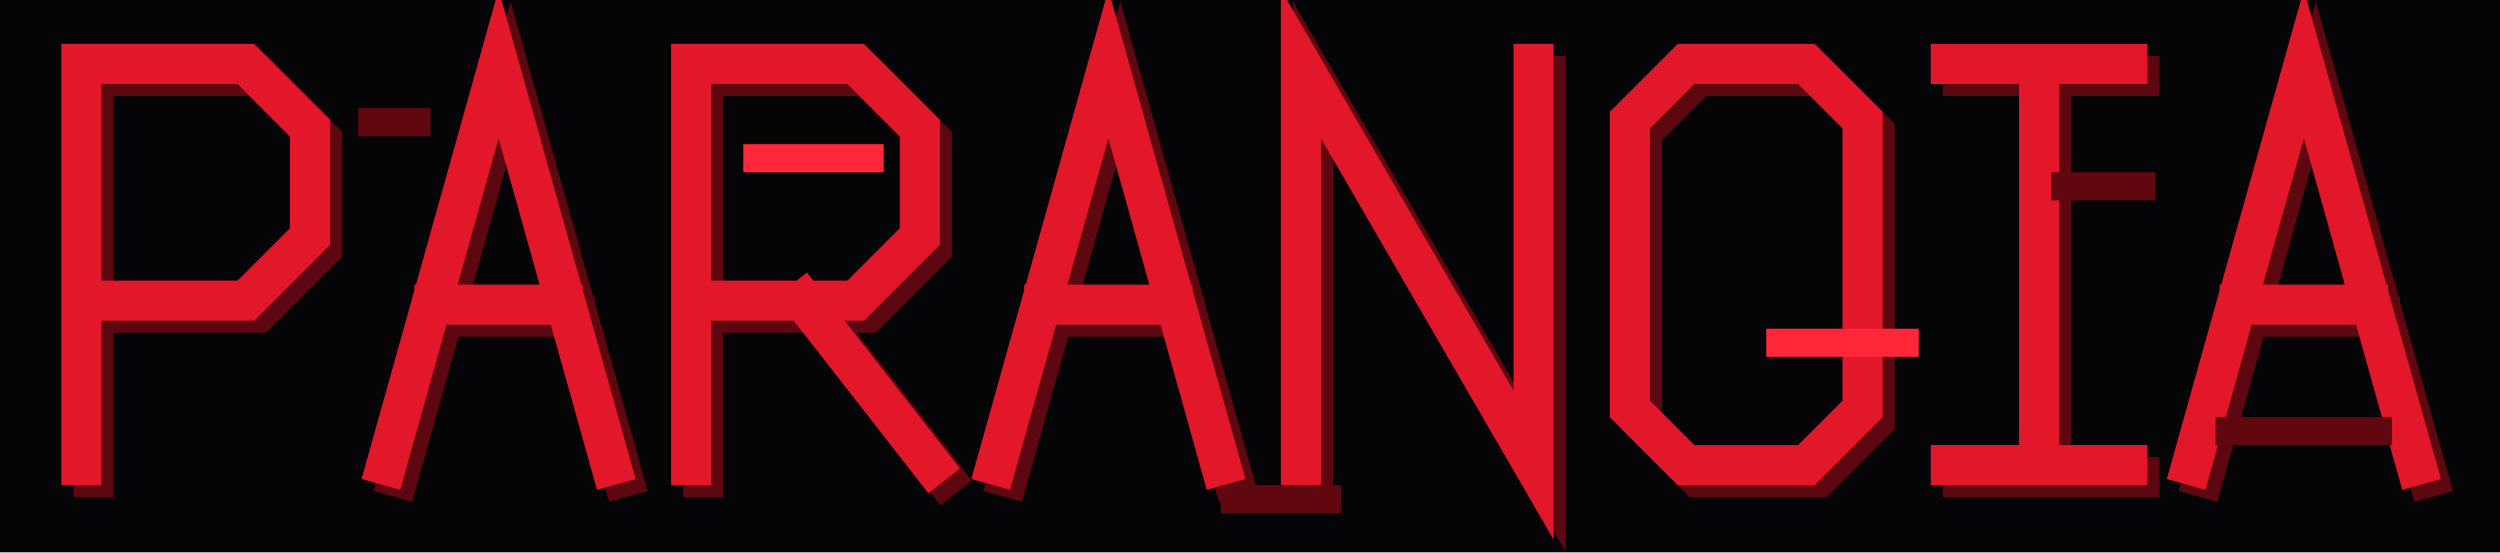
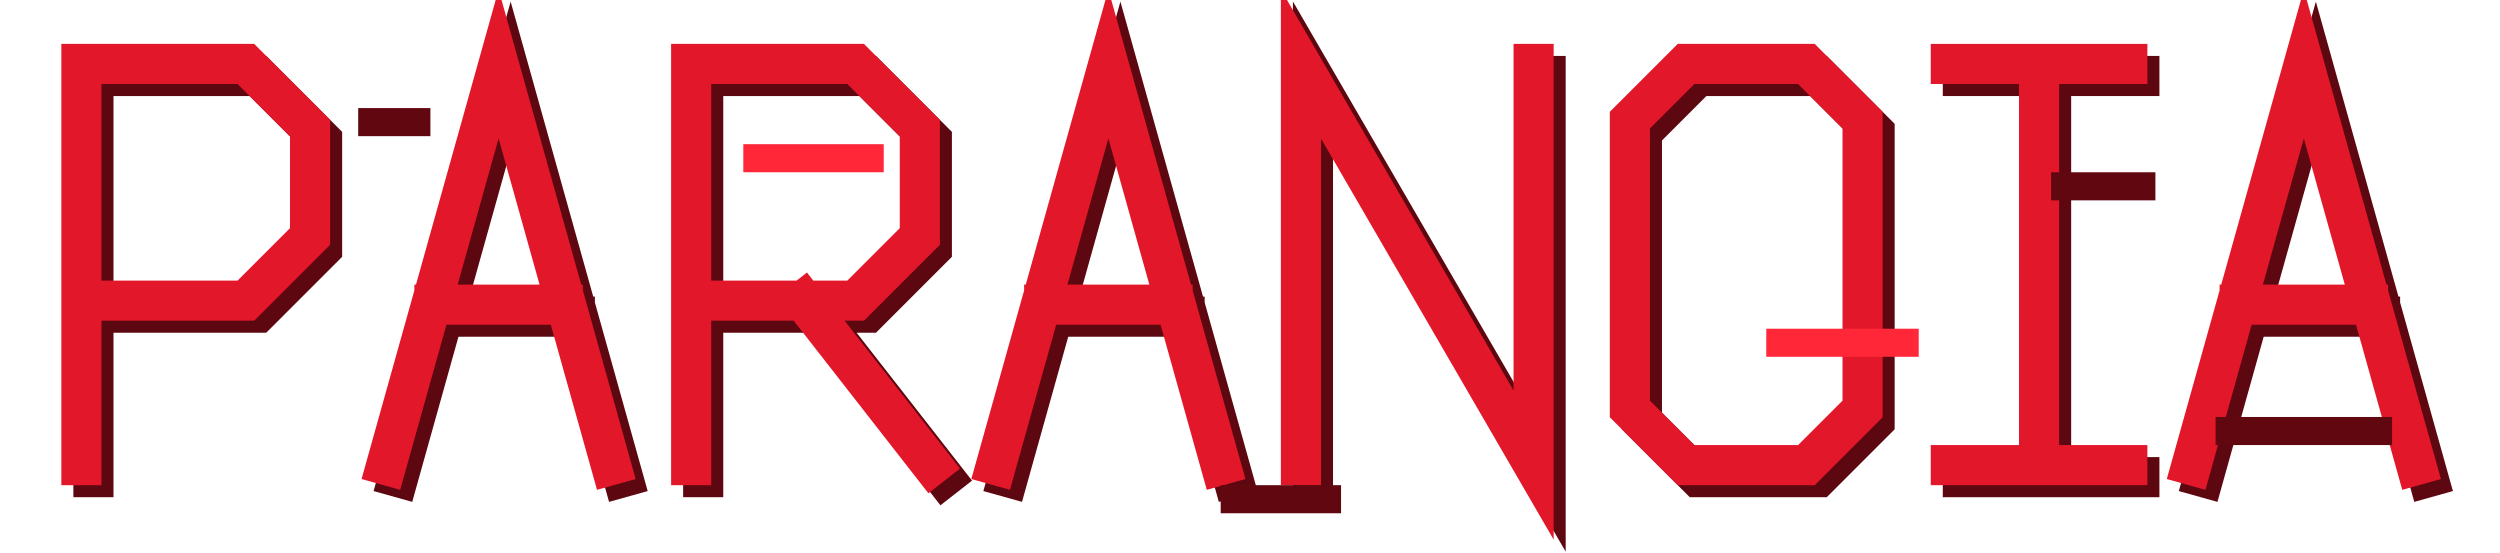
<svg xmlns="http://www.w3.org/2000/svg" viewBox="0 0 860 190" role="img" aria-labelledby="title desc" shape-rendering="geometricPrecision">
  <defs>
    <style>
-       .bg { fill: #050406; }
+       .bg { fill: none; }
      .word-stroke { fill: none; stroke: #e3172a; stroke-width: 10; stroke-linecap: square; stroke-linejoin: miter; }
      .word-shadow { fill: none; stroke: #5d0710; stroke-width: 10; stroke-linecap: square; stroke-linejoin: miter; }
      .word-hot { fill: #ff2738; }
      .word-dark { fill: #610710; }
    </style>
    <g id="paranoia-wordmark-master">
      <g id="wordmark-base" transform="translate(0 0)">
        <g id="word-P" transform="translate(0 0)">
          <path class="word-shadow" d="M3 103V3H44L60 19V46L44 62H3" />
          <path class="word-stroke" d="M0 100V0H41L57 16V43L41 59H0" />
        </g>
        <g id="word-A-1" transform="translate(76 0)">
          <path class="word-shadow" d="M3 103L31 3L59 103M15 63H47" />
          <path class="word-stroke" d="M0 100L28 0L56 100M12 60H44" />
        </g>
        <g id="word-R" transform="translate(152 0)">
          <path class="word-shadow" d="M3 103V3H44L60 19V46L44 62H3M31 62L63 103" />
          <path class="word-stroke" d="M0 100V0H41L57 16V43L41 59H0M28 59L60 100" />
        </g>
        <g id="word-A-2" transform="translate(228 0)">
          <path class="word-shadow" d="M3 103L31 3L59 103M15 63H47" />
          <path class="word-stroke" d="M0 100L28 0L56 100M12 60H44" />
        </g>
        <g id="word-N" transform="translate(304 0)">
          <path class="word-shadow" d="M3 103V3L61 103V3" />
          <path class="word-stroke" d="M0 100V0L58 100V0" />
        </g>
        <g id="word-O" transform="translate(386 0)">
          <path class="word-shadow" d="M17 3H47L61 17V89L47 103H17L3 89V17Z" />
          <path class="word-stroke" d="M14 0H44L58 14V86L44 100H14L0 86V14Z" />
        </g>
        <g id="word-I" transform="translate(466 0)">
          <path class="word-shadow" d="M3 3H47M25 3V103M3 103H47" />
          <path class="word-stroke" d="M0 0H44M22 0V100M0 100H44" />
        </g>
        <g id="word-A-3" transform="translate(526 0)">
          <path class="word-shadow" d="M3 103L31 3L59 103M15 63H47" />
          <path class="word-stroke" d="M0 100L28 0L56 100M12 60H44" />
        </g>
      </g>
      <g id="wordmark-motion-signal-tear">
        <rect id="wordmark-tear-a" class="word-hot" x="165" y="20" width="35" height="7" />
        <rect id="wordmark-tear-b" class="word-hot" x="420" y="66" width="38" height="7" />
        <rect id="wordmark-tear-c" class="word-dark" x="532" y="88" width="44" height="7" />
      </g>
      <g id="wordmark-motion-jitter-fragments">
        <rect id="wordmark-jitter-a" class="word-dark" x="69" y="11" width="18" height="7" />
        <rect id="wordmark-jitter-b" class="word-dark" x="284" y="105" width="30" height="7" />
        <rect id="wordmark-jitter-c" class="word-dark" x="491" y="27" width="26" height="7" />
      </g>
    </g>
  </defs>
  <rect id="dark-background" class="bg" width="860" height="190" />
  <g id="wordmark-only-art" transform="translate(28 22) scale(1.38)">
    <use href="#paranoia-wordmark-master" />
  </g>
</svg>
